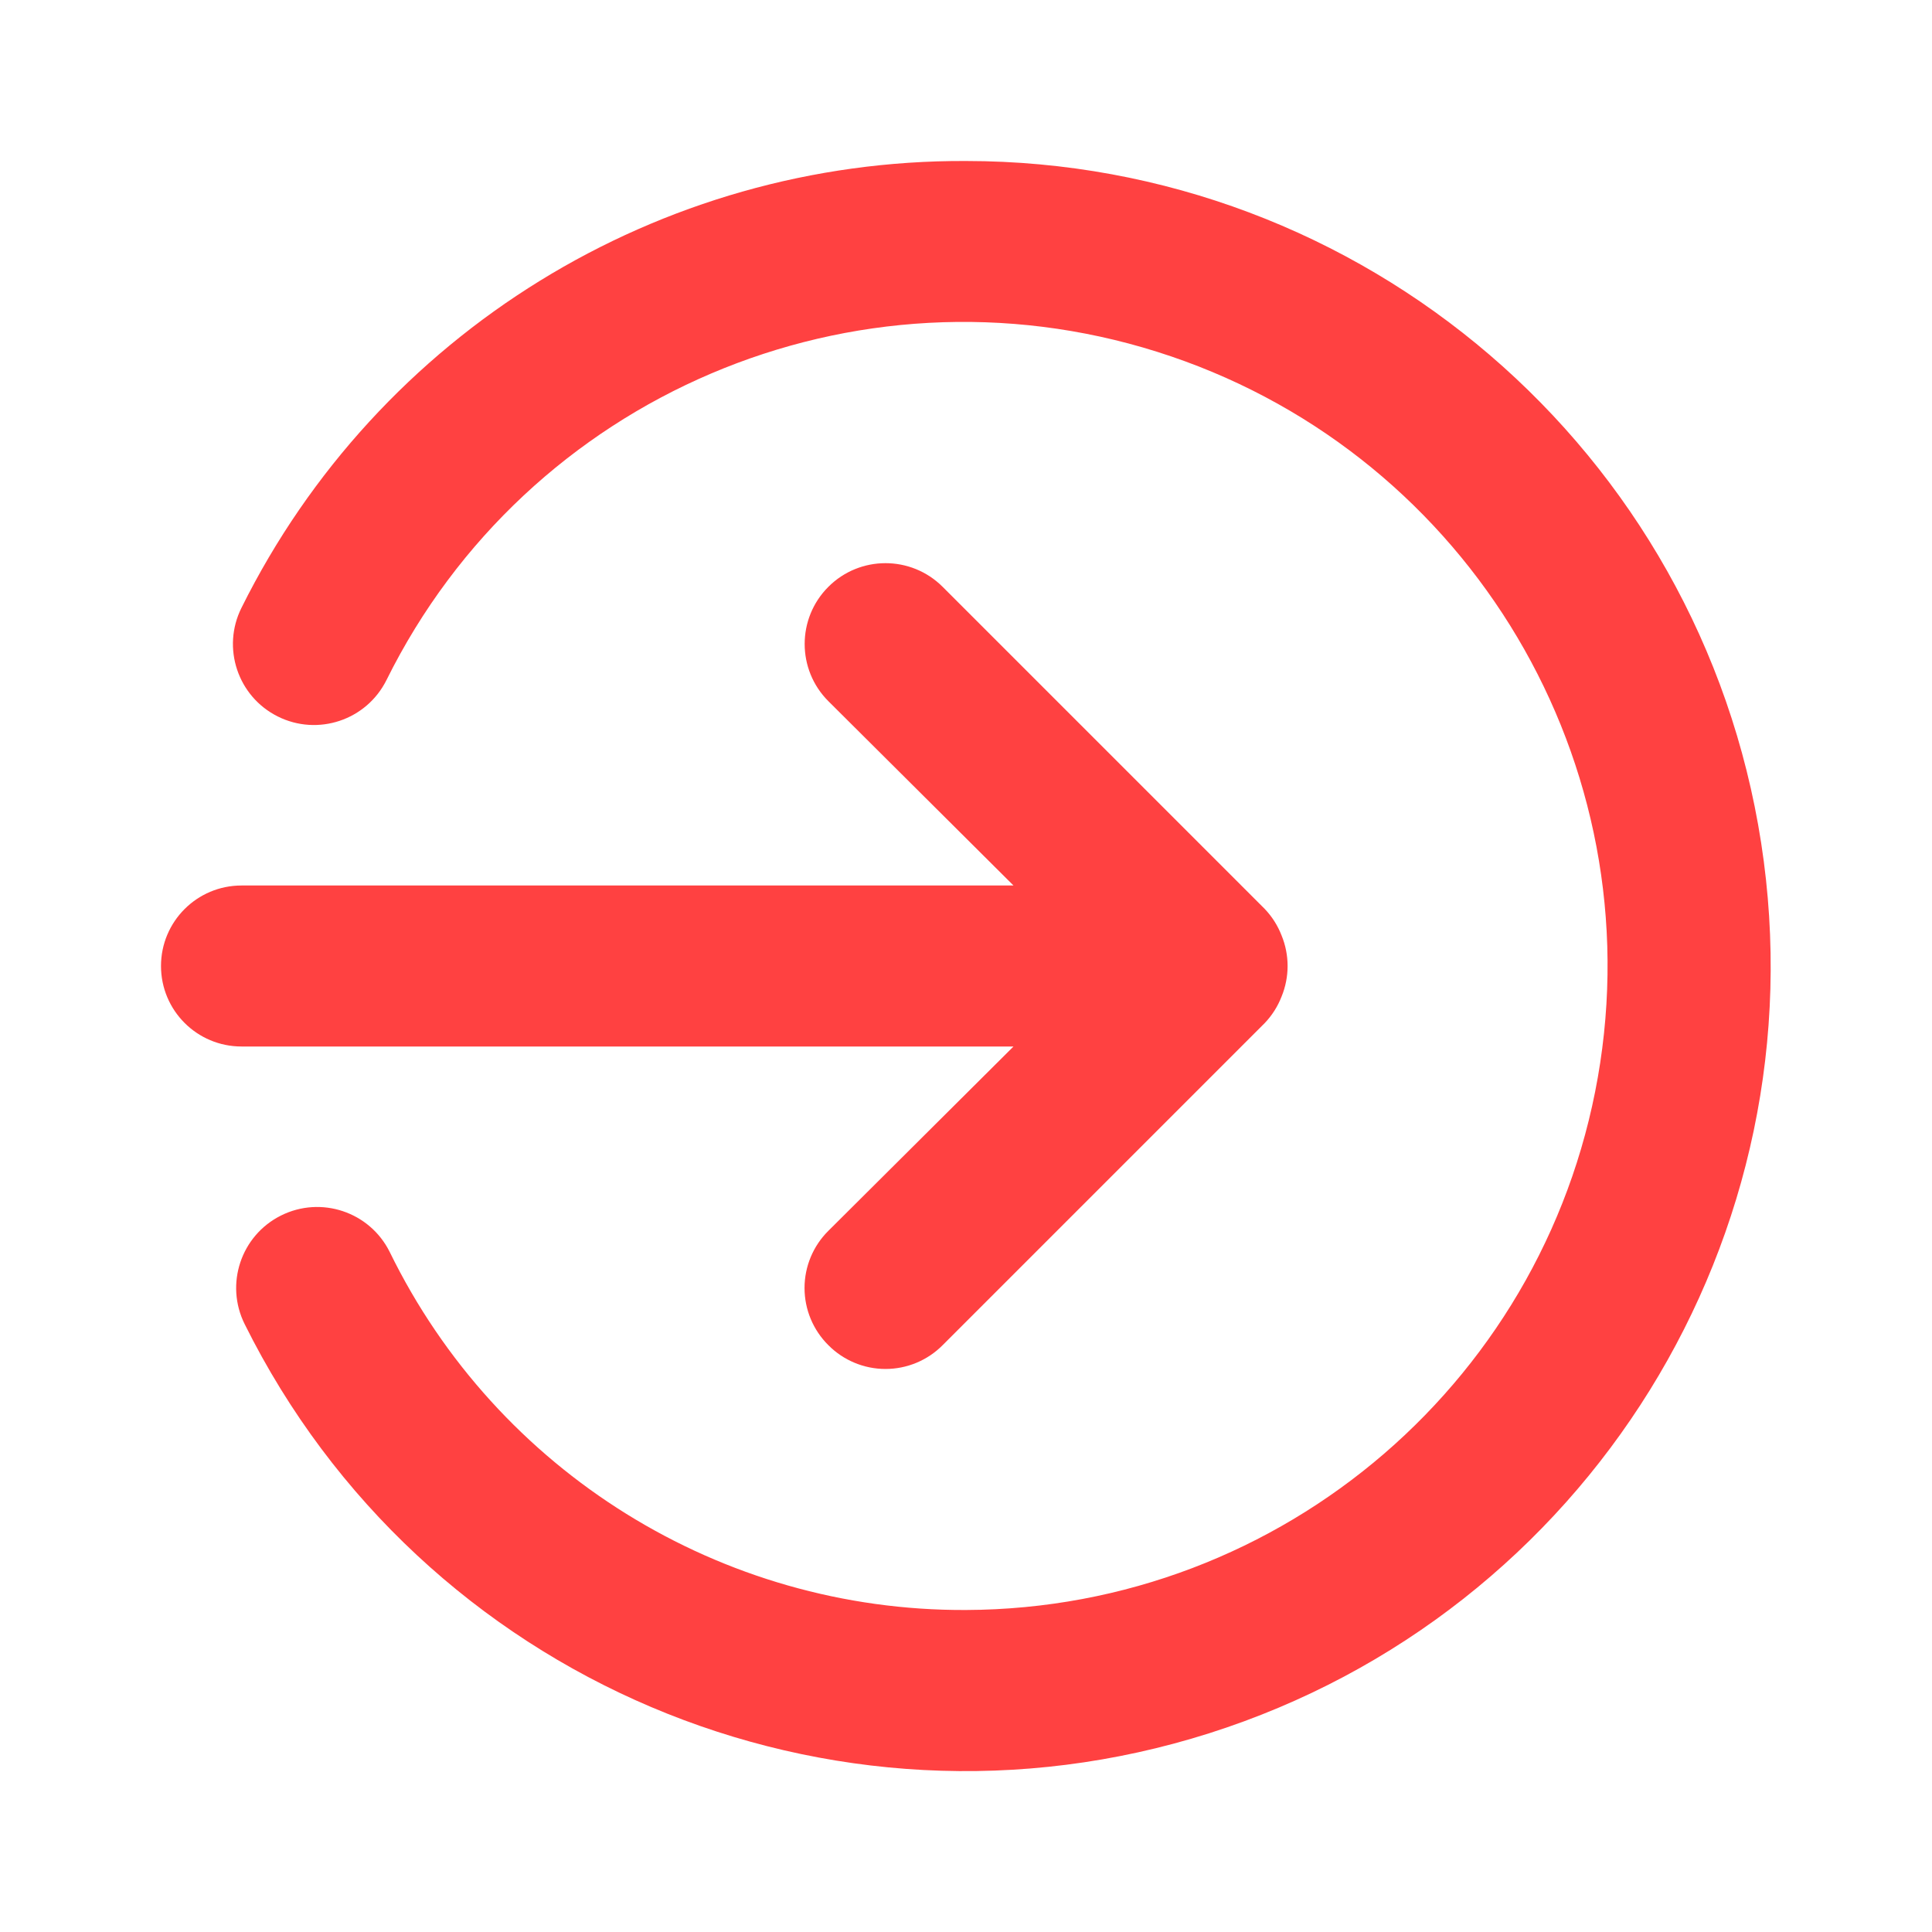
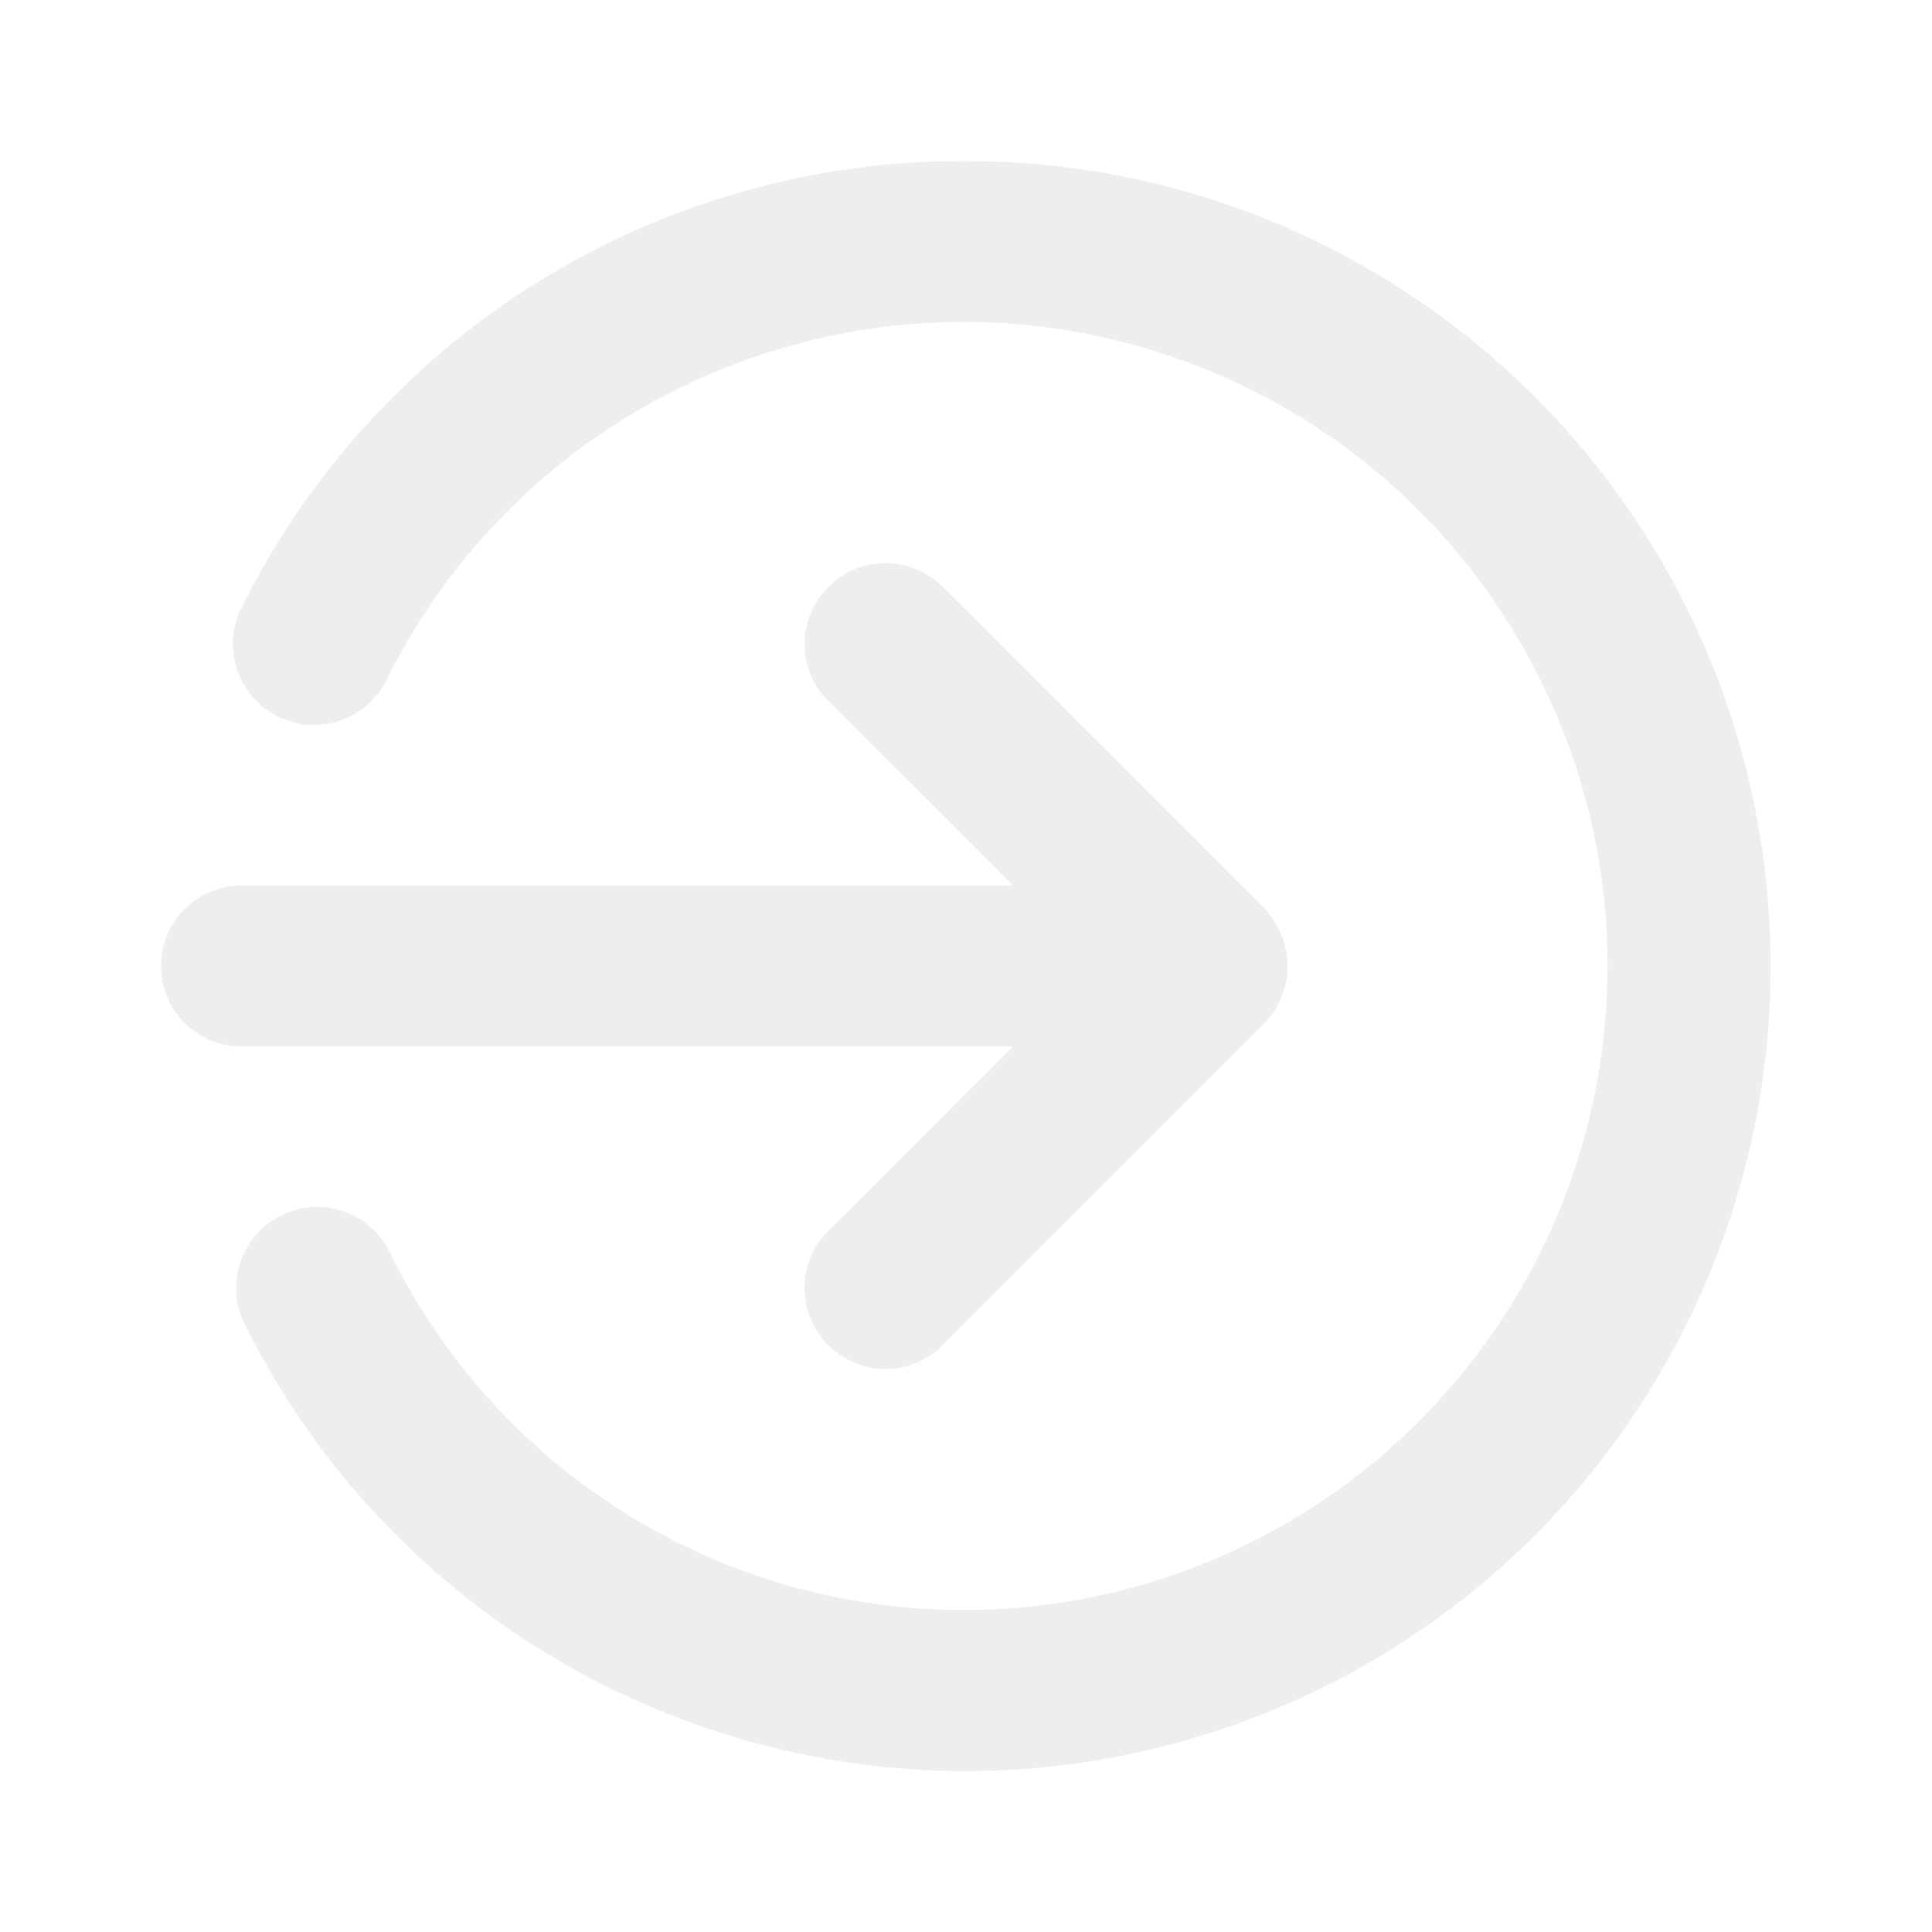
<svg xmlns="http://www.w3.org/2000/svg" viewBox="0 0 24 24" id="sign-out-alt">
-   <path fill="#FF4141" d="M12.59,13l-2.3,2.29a1,1,0,0,0,0,1.42,1,1,0,0,0,1.42,0l4-4a1,1,0,0,0,.21-.33,1,1,0,0,0,0-.76,1,1,0,0,0-.21-.33l-4-4a1,1,0,1,0-1.42,1.42L12.59,11H3a1,1,0,0,0,0,2ZM12,2A10,10,0,0,0,3,7.55a1,1,0,0,0,1.8.9A8,8,0,1,1,12,20a7.93,7.93,0,0,1-7.16-4.45,1,1,0,0,0-1.8.9A10,10,0,1,0,12,2Z" />
+   <path fill="#EEEEEE" d="M12.59,13l-2.3,2.29a1,1,0,0,0,0,1.42,1,1,0,0,0,1.42,0l4-4a1,1,0,0,0,.21-.33,1,1,0,0,0,0-.76,1,1,0,0,0-.21-.33l-4-4a1,1,0,1,0-1.42,1.42L12.59,11H3a1,1,0,0,0,0,2ZM12,2A10,10,0,0,0,3,7.55a1,1,0,0,0,1.8.9A8,8,0,1,1,12,20a7.93,7.93,0,0,1-7.16-4.45,1,1,0,0,0-1.8.9A10,10,0,1,0,12,2Z" />
</svg>
